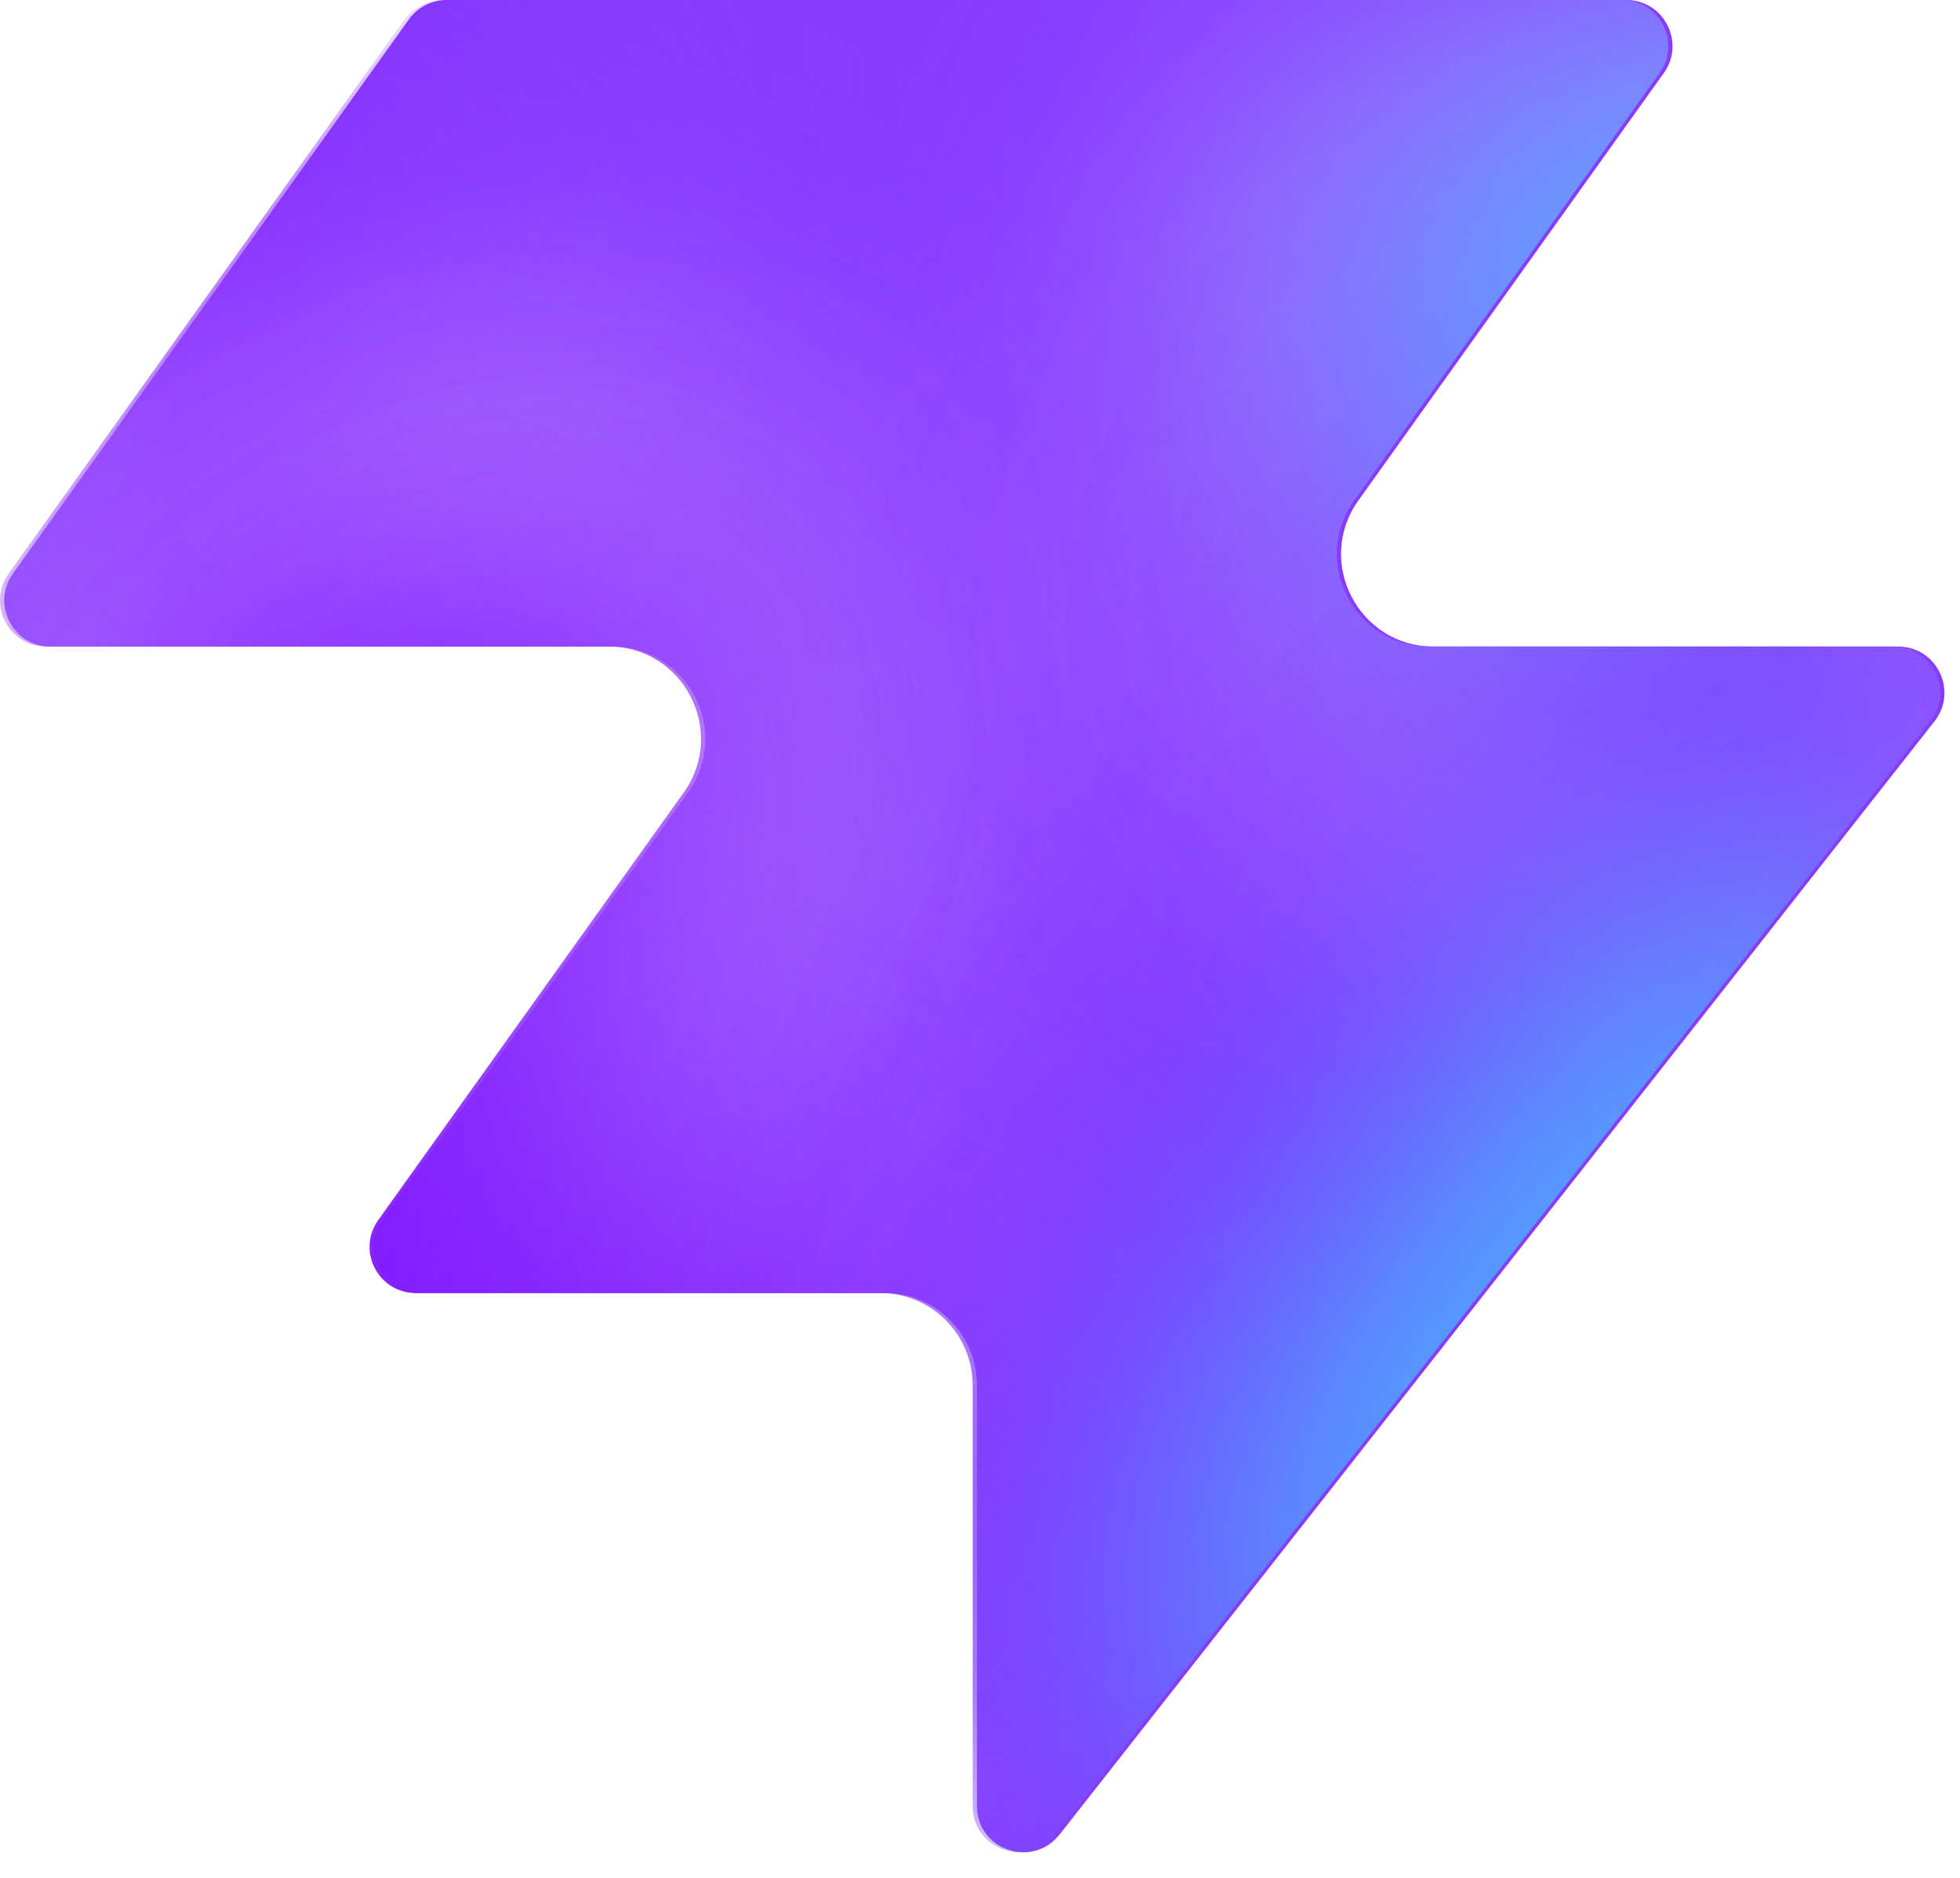
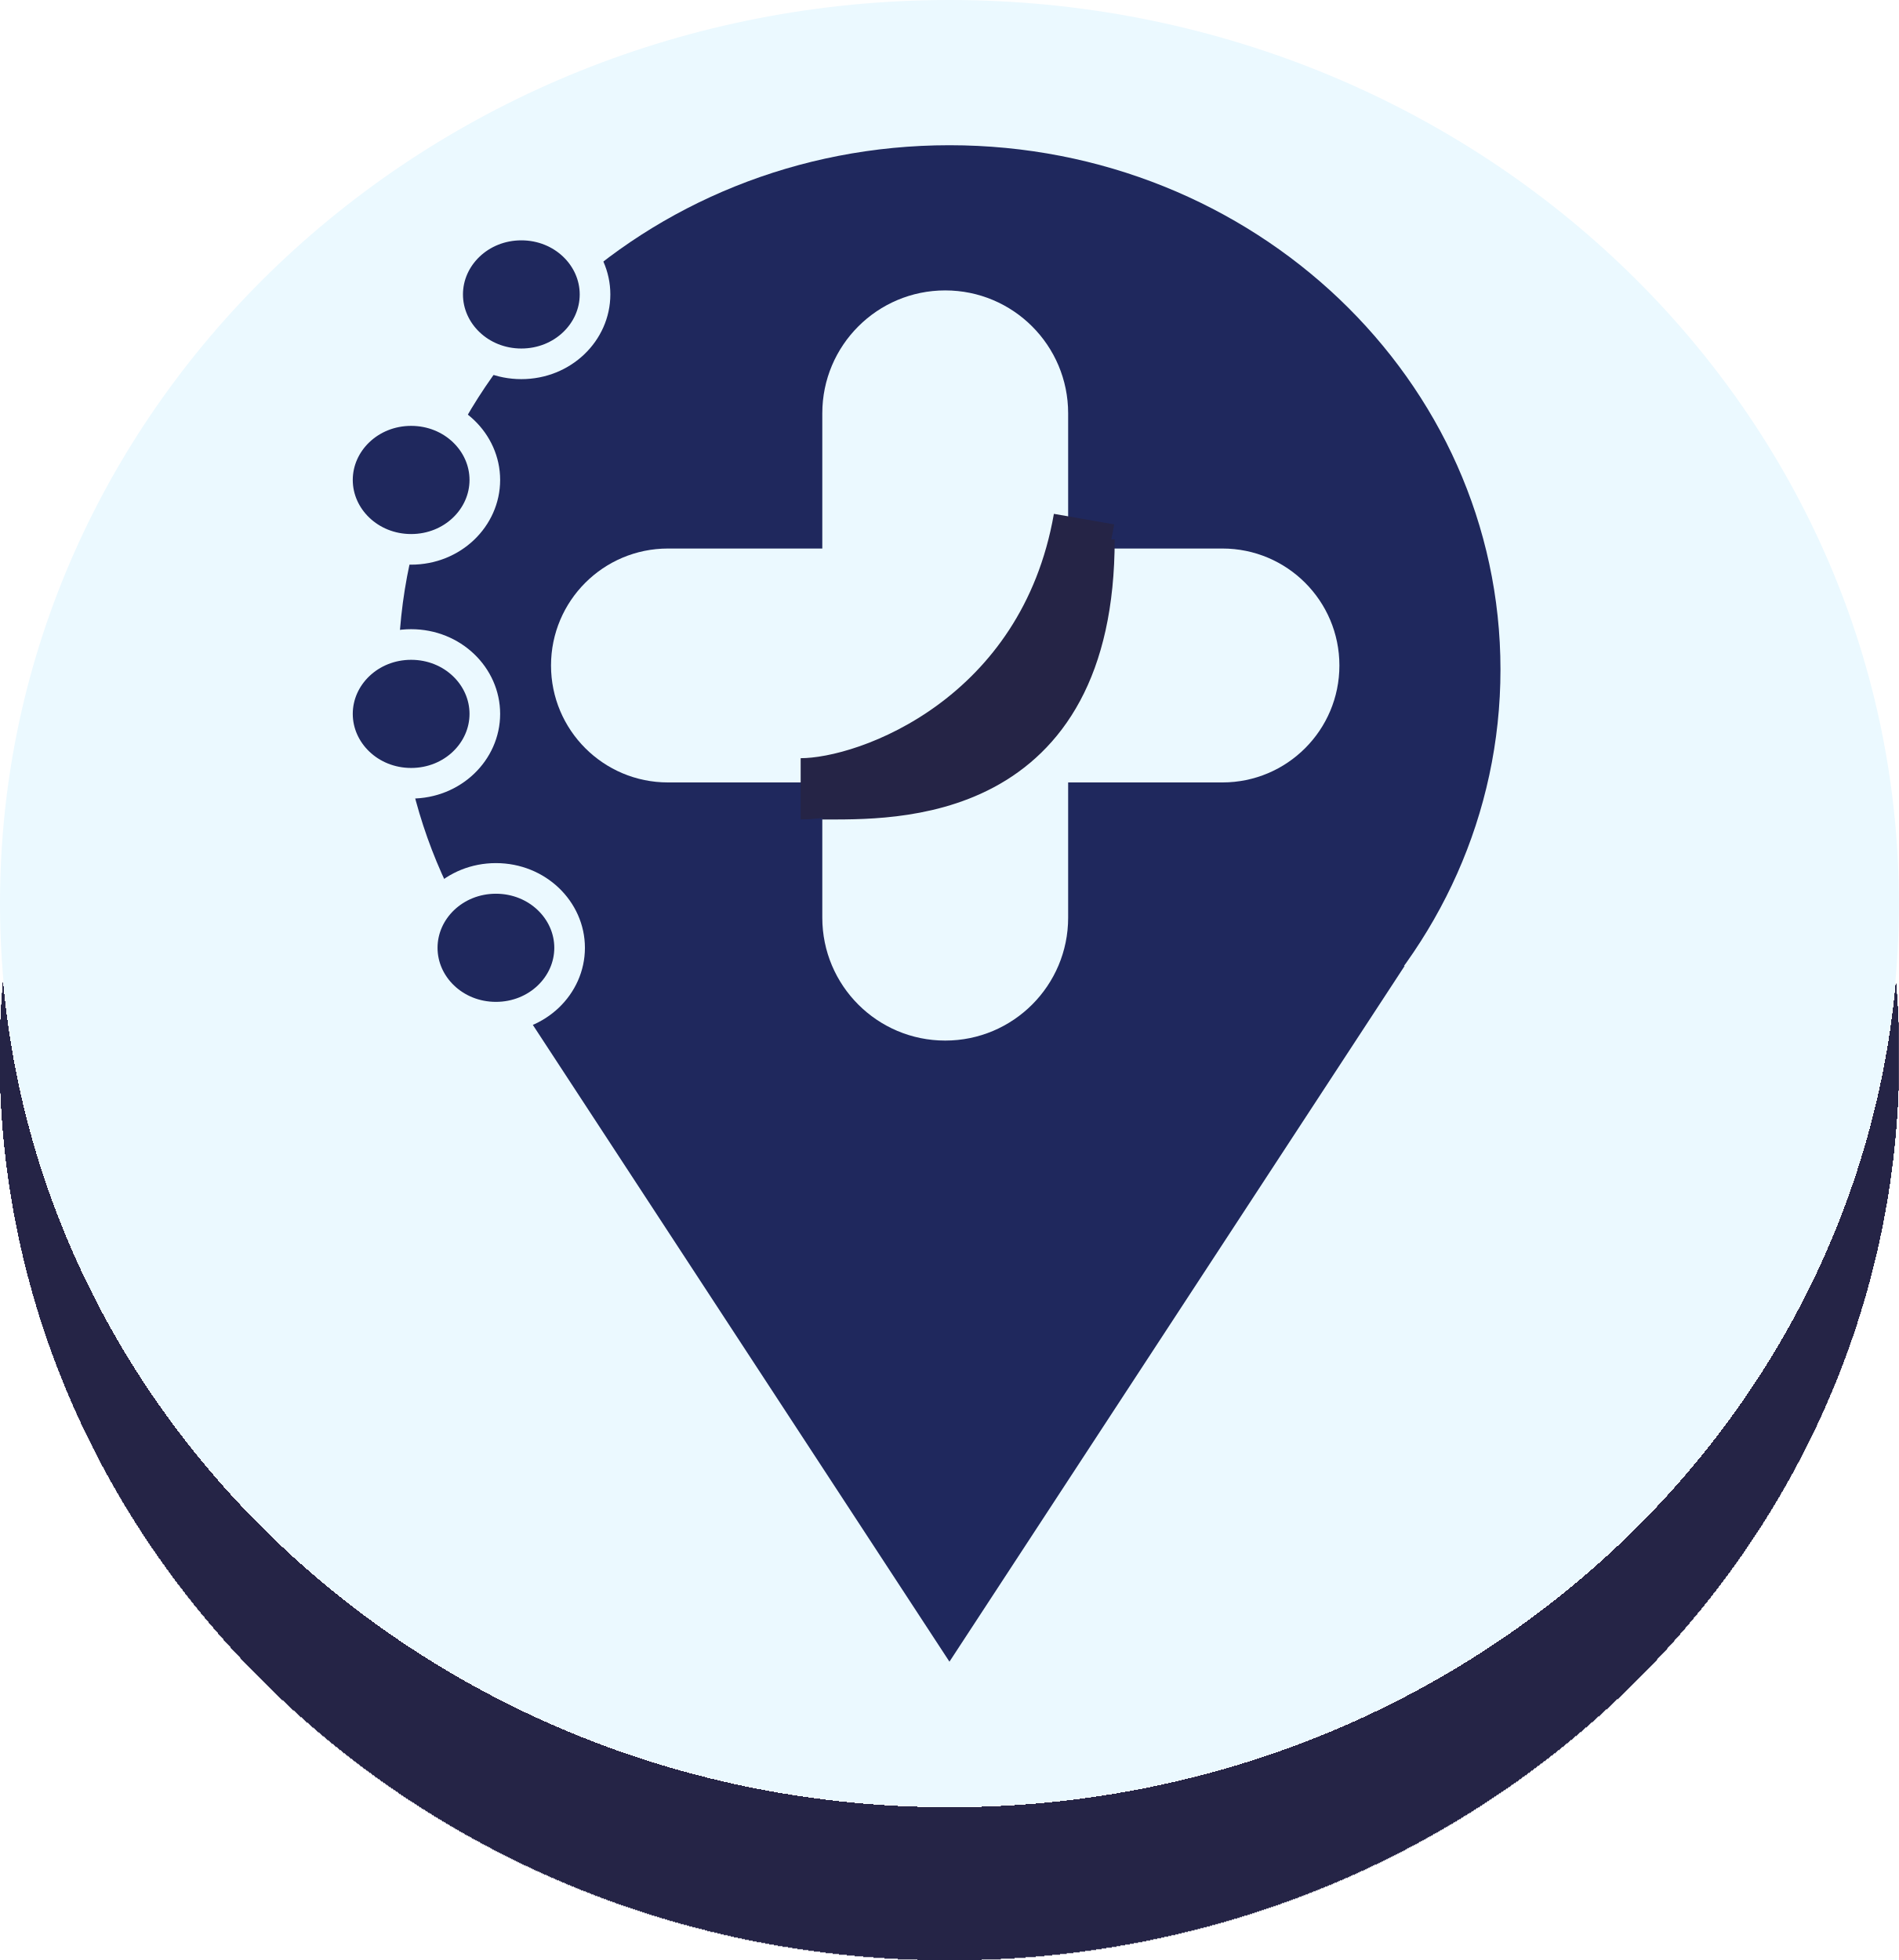
- <svg xmlns="http://www.w3.org/2000/svg" width="48" height="46" fill="none" viewBox="0 0 48 46">
-   <path fill="#863bff" d="M25.946 44.938c-.664.845-2.021.375-2.021-.698V33.937a2.26 2.26 0 0 0-2.262-2.262H10.287c-.92 0-1.456-1.04-.92-1.788l7.48-10.471c1.07-1.497 0-3.578-1.842-3.578H1.237c-.92 0-1.456-1.04-.92-1.788L10.013.474c.214-.297.556-.474.92-.474h28.894c.92 0 1.456 1.04.92 1.788l-7.48 10.471c-1.07 1.498 0 3.579 1.842 3.579h11.377c.943 0 1.473 1.088.89 1.83L25.947 44.94z" style="fill:#863bff;fill:color(display-p3 .525 .23 1);fill-opacity:1" />
-   <mask id="a" width="48" height="46" x="0" y="0" maskUnits="userSpaceOnUse" style="mask-type:alpha">
-     <path fill="#000" d="M25.842 44.938c-.664.844-2.021.375-2.021-.698V33.937a2.26 2.26 0 0 0-2.262-2.262H10.183c-.92 0-1.456-1.04-.92-1.788l7.48-10.471c1.07-1.498 0-3.579-1.842-3.579H1.133c-.92 0-1.456-1.04-.92-1.787L9.91.473c.214-.297.556-.474.92-.474h28.894c.92 0 1.456 1.04.92 1.788l-7.48 10.471c-1.07 1.498 0 3.578 1.842 3.578h11.377c.943 0 1.473 1.088.89 1.832L25.843 44.94z" style="fill:#000;fill-opacity:1" />
-   </mask>
-   <g mask="url(#a)">
-     <g filter="url(#b)">
-       <ellipse cx="5.508" cy="14.704" fill="#ede6ff" rx="5.508" ry="14.704" style="fill:#ede6ff;fill:color(display-p3 .927 .903 1);fill-opacity:1" transform="matrix(.00324 1 1 -.00324 -4.47 31.516)" />
-     </g>
-     <g filter="url(#c)">
-       <ellipse cx="10.399" cy="29.851" fill="#ede6ff" rx="10.399" ry="29.851" style="fill:#ede6ff;fill:color(display-p3 .927 .903 1);fill-opacity:1" transform="matrix(.00324 1 1 -.00324 -39.328 7.883)" />
-     </g>
-     <g filter="url(#d)">
-       <ellipse cx="5.508" cy="30.487" fill="#7e14ff" rx="5.508" ry="30.487" style="fill:#7e14ff;fill:color(display-p3 .492 .077 1);fill-opacity:1" transform="rotate(89.814 -25.913 -14.639)scale(1 -1)" />
-     </g>
-     <g filter="url(#e)">
-       <ellipse cx="5.508" cy="30.599" fill="#7e14ff" rx="5.508" ry="30.599" style="fill:#7e14ff;fill:color(display-p3 .492 .077 1);fill-opacity:1" transform="rotate(89.814 -32.644 -3.334)scale(1 -1)" />
-     </g>
-     <g filter="url(#f)">
-       <ellipse cx="5.508" cy="30.599" fill="#7e14ff" rx="5.508" ry="30.599" style="fill:#7e14ff;fill:color(display-p3 .492 .077 1);fill-opacity:1" transform="matrix(.00324 1 1 -.00324 -34.34 30.47)" />
-     </g>
-     <g filter="url(#g)">
-       <ellipse cx="14.072" cy="22.078" fill="#ede6ff" rx="14.072" ry="22.078" style="fill:#ede6ff;fill:color(display-p3 .927 .903 1);fill-opacity:1" transform="rotate(93.35 24.506 48.493)scale(-1 1)" />
-     </g>
-     <g filter="url(#h)">
-       <ellipse cx="3.47" cy="21.501" fill="#7e14ff" rx="3.47" ry="21.501" style="fill:#7e14ff;fill:color(display-p3 .492 .077 1);fill-opacity:1" transform="rotate(89.009 28.708 47.59)scale(-1 1)" />
-     </g>
-     <g filter="url(#i)">
-       <ellipse cx="3.47" cy="21.501" fill="#7e14ff" rx="3.47" ry="21.501" style="fill:#7e14ff;fill:color(display-p3 .492 .077 1);fill-opacity:1" transform="rotate(89.009 28.708 47.59)scale(-1 1)" />
-     </g>
-     <g filter="url(#j)">
-       <ellipse cx=".387" cy="8.972" fill="#7e14ff" rx="4.407" ry="29.108" style="fill:#7e14ff;fill:color(display-p3 .492 .077 1);fill-opacity:1" transform="rotate(39.51 .387 8.972)" />
-     </g>
-     <g filter="url(#k)">
-       <ellipse cx="47.523" cy="-6.092" fill="#7e14ff" rx="4.407" ry="29.108" style="fill:#7e14ff;fill:color(display-p3 .492 .077 1);fill-opacity:1" transform="rotate(37.892 47.523 -6.092)" />
-     </g>
-     <g filter="url(#l)">
-       <ellipse cx="41.412" cy="6.333" fill="#47bfff" rx="5.971" ry="9.665" style="fill:#47bfff;fill:color(display-p3 .28 .748 1);fill-opacity:1" transform="rotate(37.892 41.412 6.333)" />
-     </g>
-     <g filter="url(#m)">
-       <ellipse cx="-1.879" cy="38.332" fill="#7e14ff" rx="4.407" ry="29.108" style="fill:#7e14ff;fill:color(display-p3 .492 .077 1);fill-opacity:1" transform="rotate(37.892 -1.88 38.332)" />
-     </g>
-     <g filter="url(#n)">
-       <ellipse cx="-1.879" cy="38.332" fill="#7e14ff" rx="4.407" ry="29.108" style="fill:#7e14ff;fill:color(display-p3 .492 .077 1);fill-opacity:1" transform="rotate(37.892 -1.88 38.332)" />
-     </g>
-     <g filter="url(#o)">
-       <ellipse cx="35.651" cy="29.907" fill="#7e14ff" rx="4.407" ry="29.108" style="fill:#7e14ff;fill:color(display-p3 .492 .077 1);fill-opacity:1" transform="rotate(37.892 35.651 29.907)" />
-     </g>
-     <g filter="url(#p)">
-       <ellipse cx="38.418" cy="32.4" fill="#47bfff" rx="5.971" ry="15.297" style="fill:#47bfff;fill:color(display-p3 .28 .748 1);fill-opacity:1" transform="rotate(37.892 38.418 32.4)" />
-     </g>
+ <svg xmlns="http://www.w3.org/2000/svg" width="62" height="64" viewBox="0 0 62 64" fill="none">
+   <g filter="url(#filter0_d_1122_513)">
+     <ellipse cx="31" cy="29.5" rx="31" ry="29.5" fill="#EBF9FF" />
+     <ellipse cx="31" cy="21.862" rx="17.991" ry="17.12" fill="#1F285D" />
+     <path d="M31 54.259L16.138 31.541L45.862 31.541L31 54.259Z" fill="#1F285D" />
+     <rect x="17.991" y="17.911" width="25.741" height="7.638" rx="3.819" fill="#EBF9FF" />
+     <rect x="26.848" y="33.978" width="24.495" height="8.027" rx="4.013" transform="rotate(-90 26.8482 33.9777)" fill="#EBF9FF" />
+     <path d="M17.022 7.348C18.375 7.348 19.428 8.386 19.428 9.614C19.428 10.842 18.375 11.88 17.022 11.88C15.67 11.88 14.616 10.842 14.616 9.614C14.616 8.386 15.67 7.348 17.022 7.348Z" fill="#1F285D" stroke="#EBF9FF" />
+     <path d="M13.424 13.406C14.777 13.406 15.83 14.444 15.83 15.672C15.83 16.9 14.777 17.938 13.424 17.938C12.072 17.938 11.018 16.9 11.018 15.672C11.018 14.444 12.072 13.406 13.424 13.406Z" fill="#1F285D" stroke="#EBF9FF" />
+     <path d="M13.424 21.045C14.777 21.045 15.83 22.082 15.83 23.31C15.83 24.538 14.777 25.576 13.424 25.576C12.072 25.576 11.018 24.538 11.018 23.31C11.018 22.082 12.072 21.045 13.424 21.045Z" fill="#1F285D" stroke="#EBF9FF" />
+     <path d="M16.192 28.683C17.544 28.683 18.598 29.721 18.598 30.949C18.598 32.177 17.544 33.214 16.192 33.214C14.839 33.214 13.786 32.177 13.786 30.949C13.786 29.721 14.839 28.683 16.192 28.683Z" fill="#1F285D" stroke="#EBF9FF" />
+     <path d="M26.142 25.757C28.455 25.757 34.239 23.556 35.395 16.951M26.836 25.758C29.149 25.758 35.395 25.978 35.395 17.612" stroke="#252446" stroke-width="2" />
  </g>
  <defs>
-     <filter id="b" width="60.045" height="41.654" x="-19.77" y="16.149" color-interpolation-filters="sRGB" filterUnits="userSpaceOnUse">
+     <filter id="filter0_d_1122_513" x="0" y="0" width="62" height="64" filterUnits="userSpaceOnUse" color-interpolation-filters="sRGB">
      <feFlood flood-opacity="0" result="BackgroundImageFix" />
-       <feBlend in="SourceGraphic" in2="BackgroundImageFix" result="shape" />
-       <feGaussianBlur result="effect1_foregroundBlur_2002_17158" stdDeviation="7.659" />
-     </filter>
-     <filter id="c" width="90.34" height="51.437" x="-54.613" y="-7.533" color-interpolation-filters="sRGB" filterUnits="userSpaceOnUse">
-       <feFlood flood-opacity="0" result="BackgroundImageFix" />
-       <feBlend in="SourceGraphic" in2="BackgroundImageFix" result="shape" />
-       <feGaussianBlur result="effect1_foregroundBlur_2002_17158" stdDeviation="7.659" />
-     </filter>
-     <filter id="d" width="79.355" height="29.4" x="-49.64" y="2.03" color-interpolation-filters="sRGB" filterUnits="userSpaceOnUse">
-       <feFlood flood-opacity="0" result="BackgroundImageFix" />
-       <feBlend in="SourceGraphic" in2="BackgroundImageFix" result="shape" />
-       <feGaussianBlur result="effect1_foregroundBlur_2002_17158" stdDeviation="4.596" />
-     </filter>
-     <filter id="e" width="79.579" height="29.4" x="-45.045" y="20.029" color-interpolation-filters="sRGB" filterUnits="userSpaceOnUse">
-       <feFlood flood-opacity="0" result="BackgroundImageFix" />
-       <feBlend in="SourceGraphic" in2="BackgroundImageFix" result="shape" />
-       <feGaussianBlur result="effect1_foregroundBlur_2002_17158" stdDeviation="4.596" />
-     </filter>
-     <filter id="f" width="79.579" height="29.4" x="-43.513" y="21.178" color-interpolation-filters="sRGB" filterUnits="userSpaceOnUse">
-       <feFlood flood-opacity="0" result="BackgroundImageFix" />
-       <feBlend in="SourceGraphic" in2="BackgroundImageFix" result="shape" />
-       <feGaussianBlur result="effect1_foregroundBlur_2002_17158" stdDeviation="4.596" />
-     </filter>
-     <filter id="g" width="74.749" height="58.852" x="15.756" y="-17.901" color-interpolation-filters="sRGB" filterUnits="userSpaceOnUse">
-       <feFlood flood-opacity="0" result="BackgroundImageFix" />
-       <feBlend in="SourceGraphic" in2="BackgroundImageFix" result="shape" />
-       <feGaussianBlur result="effect1_foregroundBlur_2002_17158" stdDeviation="7.659" />
-     </filter>
-     <filter id="h" width="61.377" height="25.362" x="23.548" y="2.284" color-interpolation-filters="sRGB" filterUnits="userSpaceOnUse">
-       <feFlood flood-opacity="0" result="BackgroundImageFix" />
-       <feBlend in="SourceGraphic" in2="BackgroundImageFix" result="shape" />
-       <feGaussianBlur result="effect1_foregroundBlur_2002_17158" stdDeviation="4.596" />
-     </filter>
-     <filter id="i" width="61.377" height="25.362" x="23.548" y="2.284" color-interpolation-filters="sRGB" filterUnits="userSpaceOnUse">
-       <feFlood flood-opacity="0" result="BackgroundImageFix" />
-       <feBlend in="SourceGraphic" in2="BackgroundImageFix" result="shape" />
-       <feGaussianBlur result="effect1_foregroundBlur_2002_17158" stdDeviation="4.596" />
-     </filter>
-     <filter id="j" width="56.045" height="63.649" x="-27.636" y="-22.853" color-interpolation-filters="sRGB" filterUnits="userSpaceOnUse">
-       <feFlood flood-opacity="0" result="BackgroundImageFix" />
-       <feBlend in="SourceGraphic" in2="BackgroundImageFix" result="shape" />
-       <feGaussianBlur result="effect1_foregroundBlur_2002_17158" stdDeviation="4.596" />
-     </filter>
-     <filter id="k" width="54.814" height="64.646" x="20.116" y="-38.415" color-interpolation-filters="sRGB" filterUnits="userSpaceOnUse">
-       <feFlood flood-opacity="0" result="BackgroundImageFix" />
-       <feBlend in="SourceGraphic" in2="BackgroundImageFix" result="shape" />
-       <feGaussianBlur result="effect1_foregroundBlur_2002_17158" stdDeviation="4.596" />
-     </filter>
-     <filter id="l" width="33.541" height="35.313" x="24.641" y="-11.323" color-interpolation-filters="sRGB" filterUnits="userSpaceOnUse">
-       <feFlood flood-opacity="0" result="BackgroundImageFix" />
-       <feBlend in="SourceGraphic" in2="BackgroundImageFix" result="shape" />
-       <feGaussianBlur result="effect1_foregroundBlur_2002_17158" stdDeviation="4.596" />
-     </filter>
-     <filter id="m" width="54.814" height="64.646" x="-29.286" y="6.009" color-interpolation-filters="sRGB" filterUnits="userSpaceOnUse">
-       <feFlood flood-opacity="0" result="BackgroundImageFix" />
-       <feBlend in="SourceGraphic" in2="BackgroundImageFix" result="shape" />
-       <feGaussianBlur result="effect1_foregroundBlur_2002_17158" stdDeviation="4.596" />
-     </filter>
-     <filter id="n" width="54.814" height="64.646" x="-29.286" y="6.009" color-interpolation-filters="sRGB" filterUnits="userSpaceOnUse">
-       <feFlood flood-opacity="0" result="BackgroundImageFix" />
-       <feBlend in="SourceGraphic" in2="BackgroundImageFix" result="shape" />
-       <feGaussianBlur result="effect1_foregroundBlur_2002_17158" stdDeviation="4.596" />
-     </filter>
-     <filter id="o" width="54.814" height="64.646" x="8.244" y="-2.416" color-interpolation-filters="sRGB" filterUnits="userSpaceOnUse">
-       <feFlood flood-opacity="0" result="BackgroundImageFix" />
-       <feBlend in="SourceGraphic" in2="BackgroundImageFix" result="shape" />
-       <feGaussianBlur result="effect1_foregroundBlur_2002_17158" stdDeviation="4.596" />
-     </filter>
-     <filter id="p" width="39.409" height="43.623" x="18.713" y="10.588" color-interpolation-filters="sRGB" filterUnits="userSpaceOnUse">
-       <feFlood flood-opacity="0" result="BackgroundImageFix" />
-       <feBlend in="SourceGraphic" in2="BackgroundImageFix" result="shape" />
-       <feGaussianBlur result="effect1_foregroundBlur_2002_17158" stdDeviation="4.596" />
+       <feColorMatrix in="SourceAlpha" type="matrix" values="0 0 0 0 0 0 0 0 0 0 0 0 0 0 0 0 0 0 127 0" result="hardAlpha" />
+       <feOffset dy="5" />
+       <feComposite in2="hardAlpha" operator="out" />
+       <feColorMatrix type="matrix" values="0 0 0 0 0.145 0 0 0 0 0.141 0 0 0 0 0.275 0 0 0 1 0" />
+       <feBlend mode="normal" in2="BackgroundImageFix" result="effect1_dropShadow_1122_513" />
+       <feBlend mode="normal" in="SourceGraphic" in2="effect1_dropShadow_1122_513" result="shape" />
    </filter>
  </defs>
</svg>
